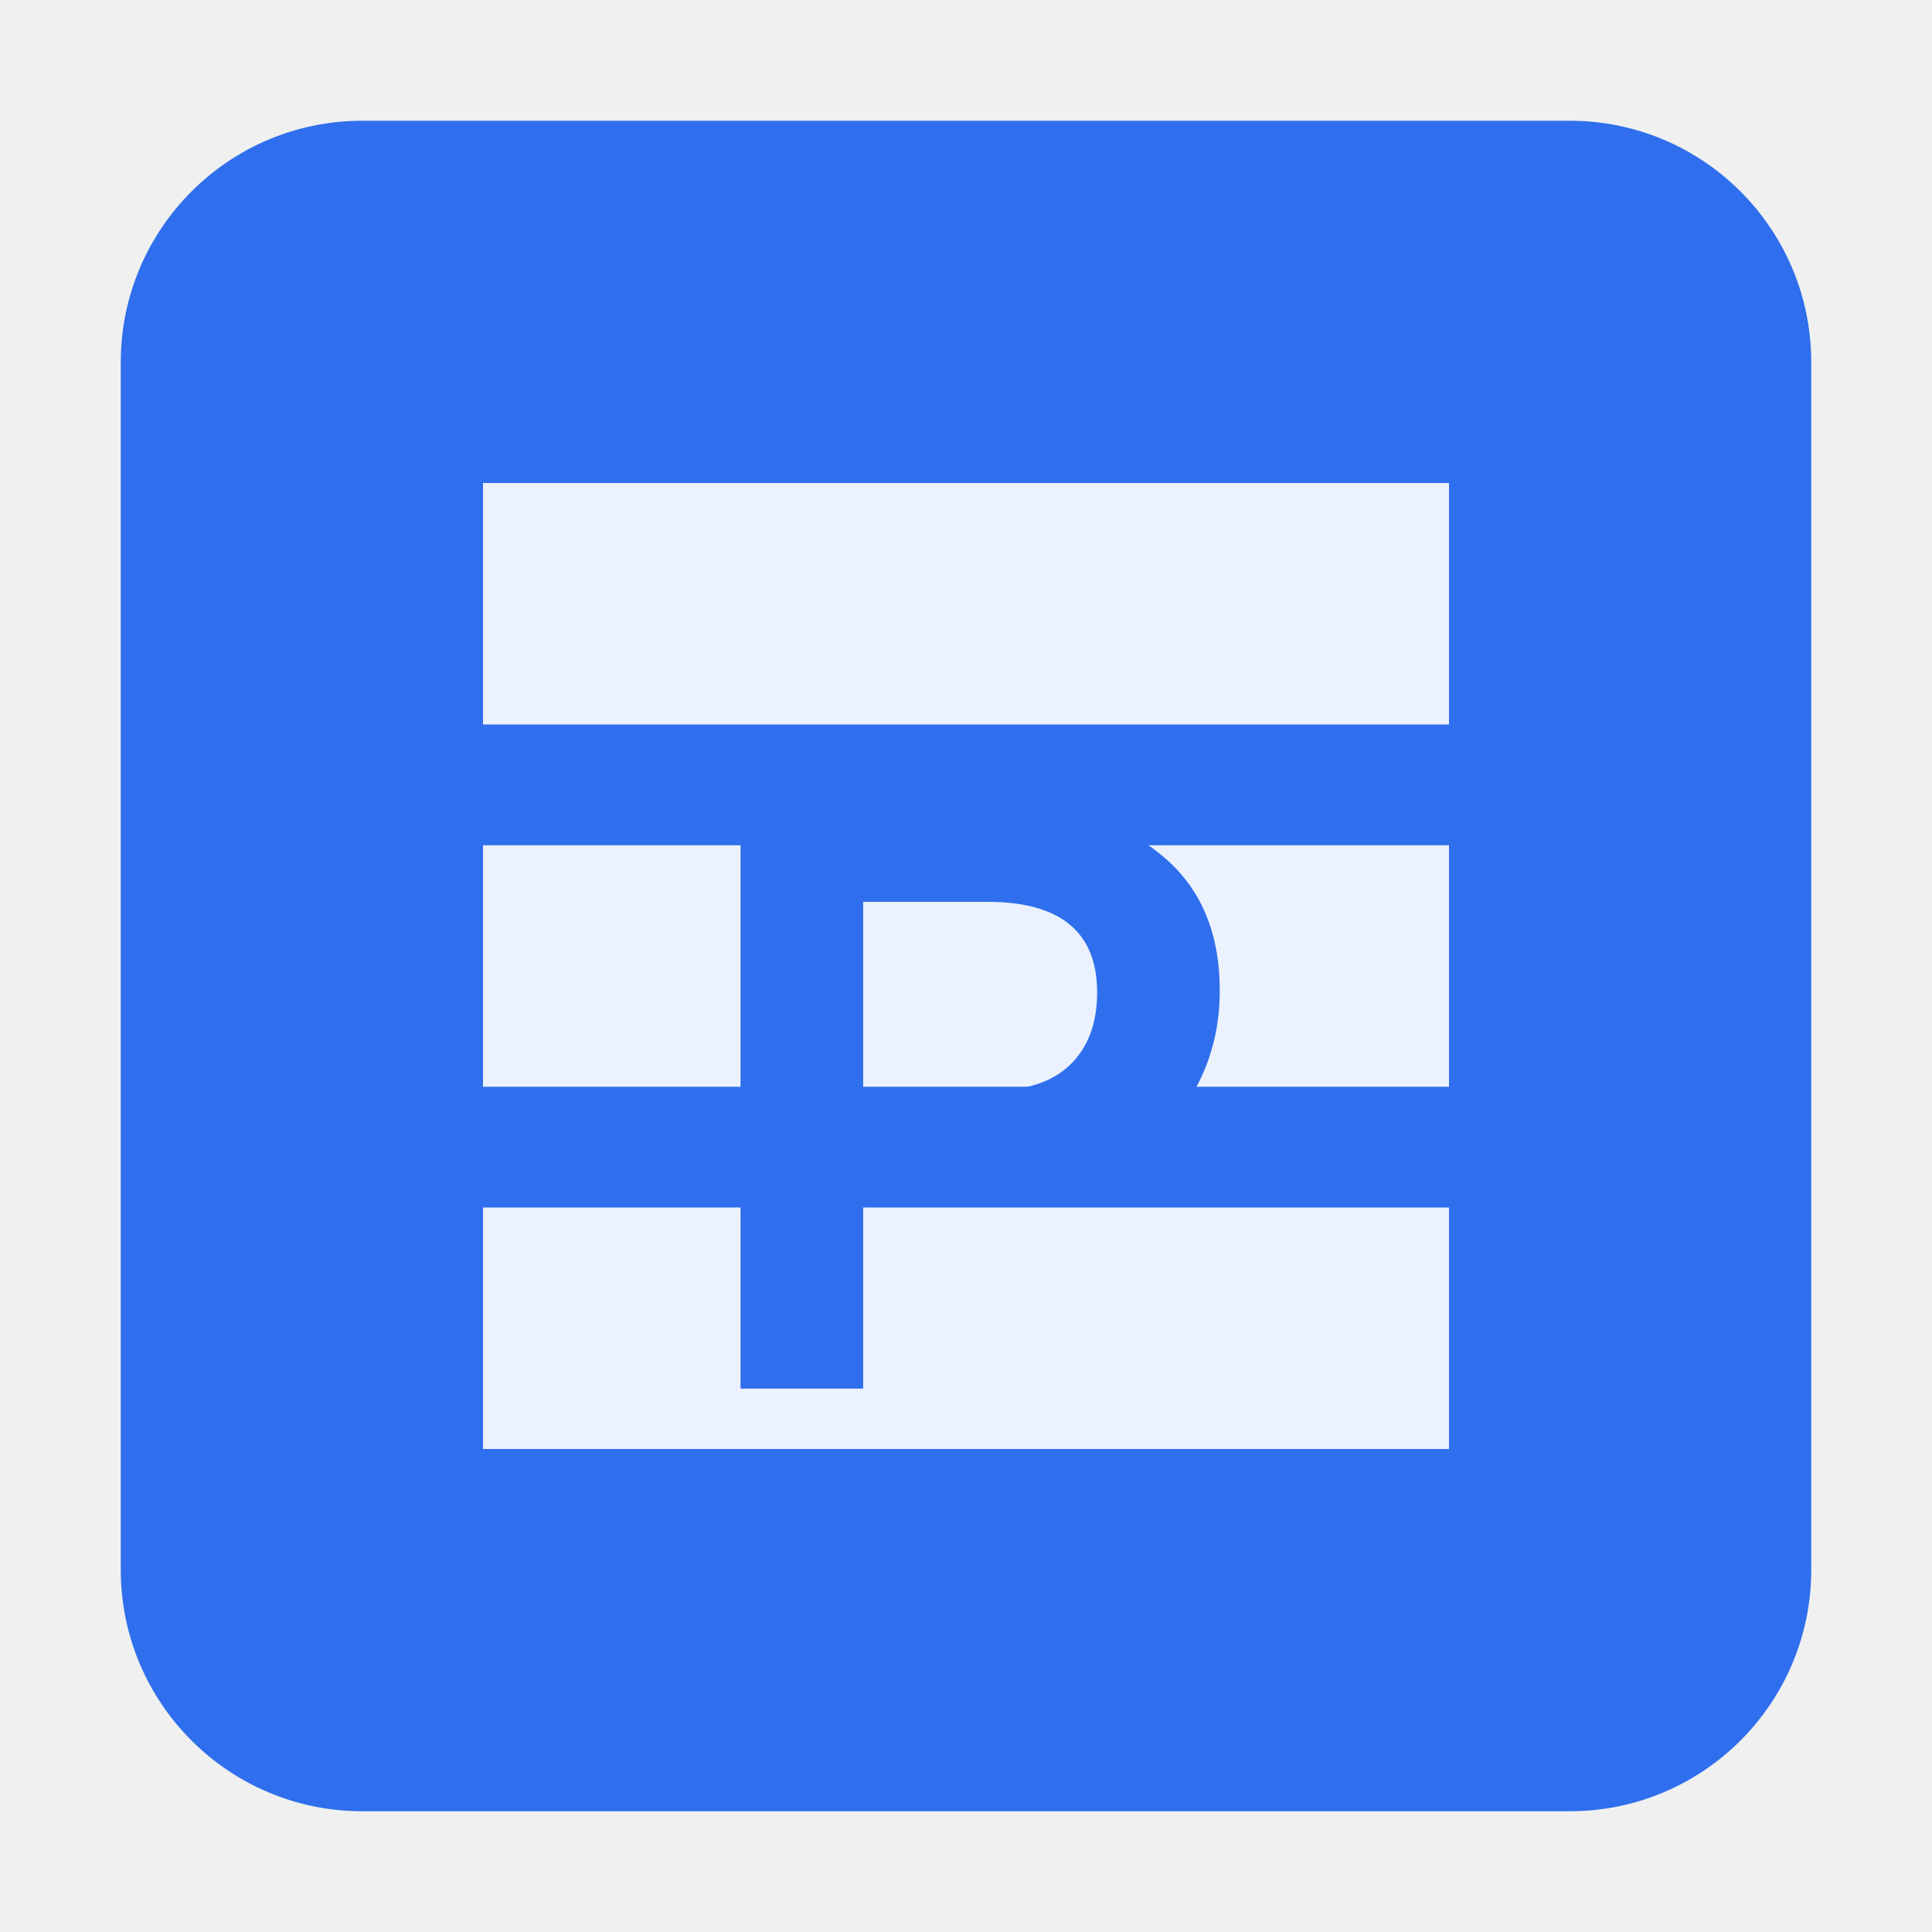
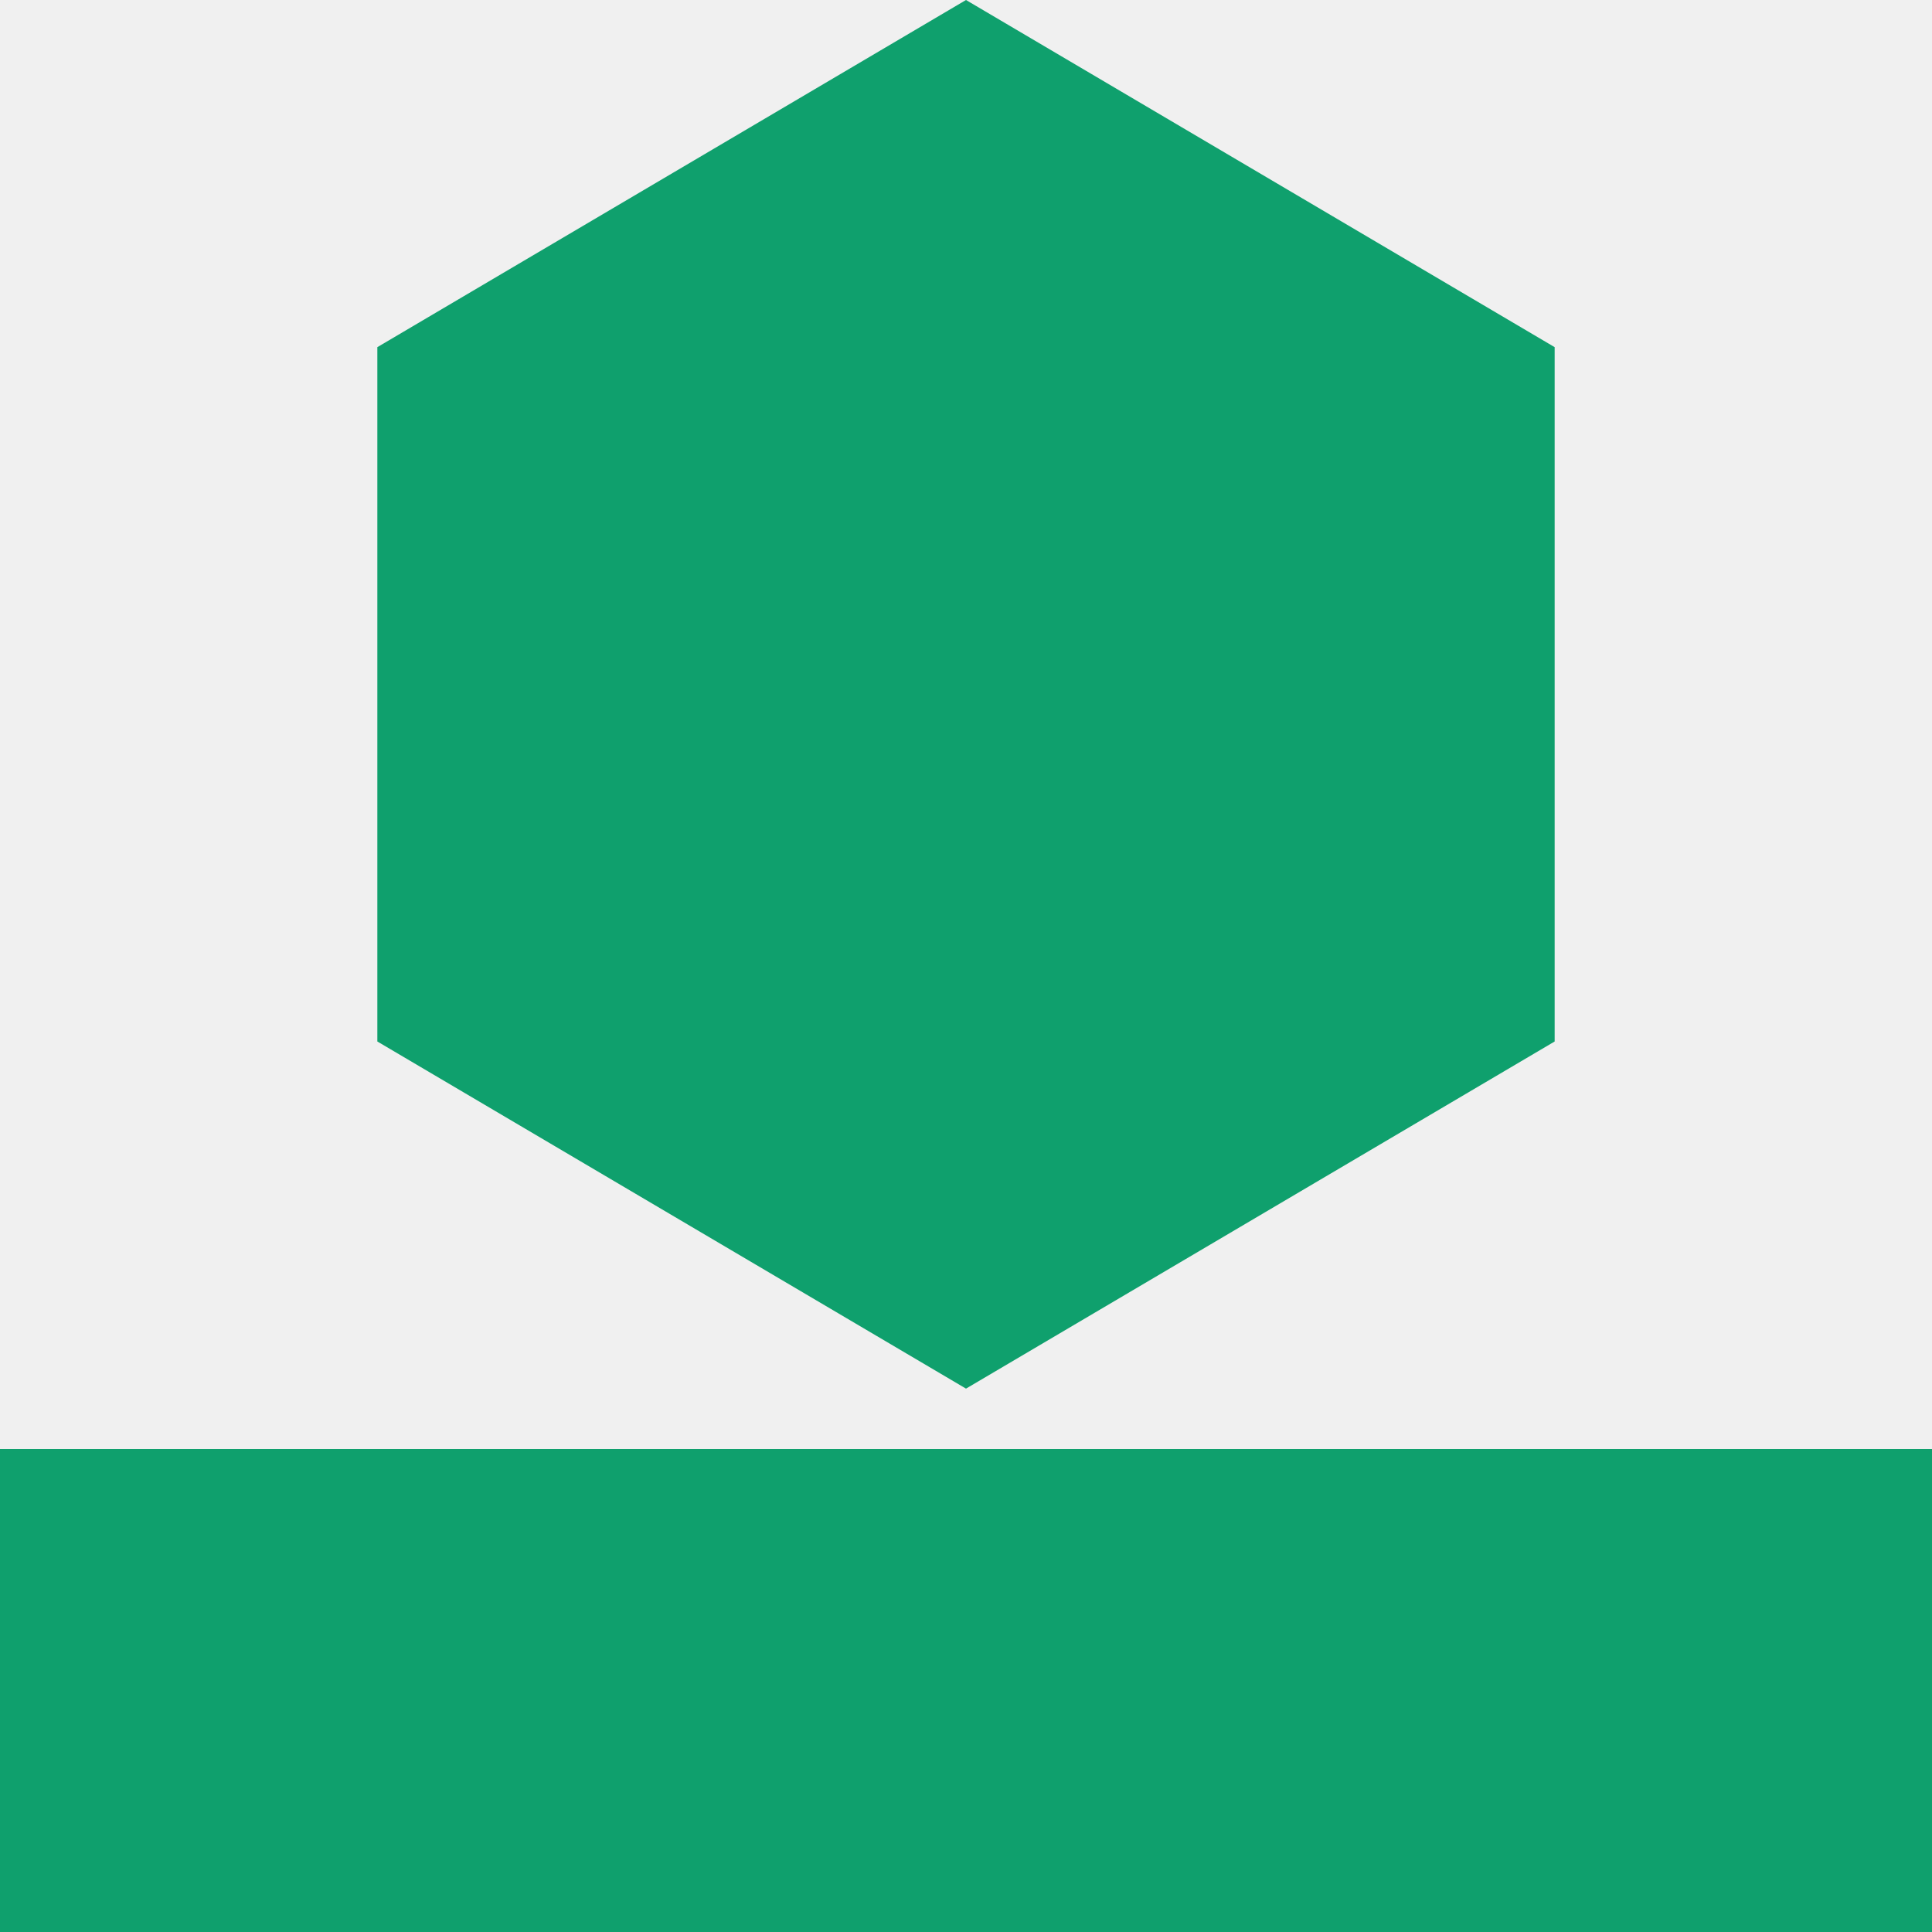
- <svg xmlns="http://www.w3.org/2000/svg" width="16" height="16" viewBox="0 0 16 16">
-   <rect x="1" y="1" width="14" height="14" rx="2" fill="#2F6FED" />
-   <path d="M4 4h8v2H4V4Zm0 3h8v2H4V7Zm0 3h8v2H4v-2Z" fill="#FFFFFF" opacity=".9" />
-   <text x="8" y="11.5" text-anchor="middle" font-family="Arial, sans-serif" font-size="7" font-weight="700" fill="#2F6FED">P</text>
+ <svg xmlns="http://www.w3.org/2000/svg" t="1783226976764" class="icon" viewBox="0 0 1024 1024" version="1.1" p-id="19063" width="16" height="16">
+   <path d="M0 768h1024v256H0z m200-584L512 0l312 184v368.008L512 736 200 552.008z" fill="#0FA06D" p-id="19064" />
</svg>
